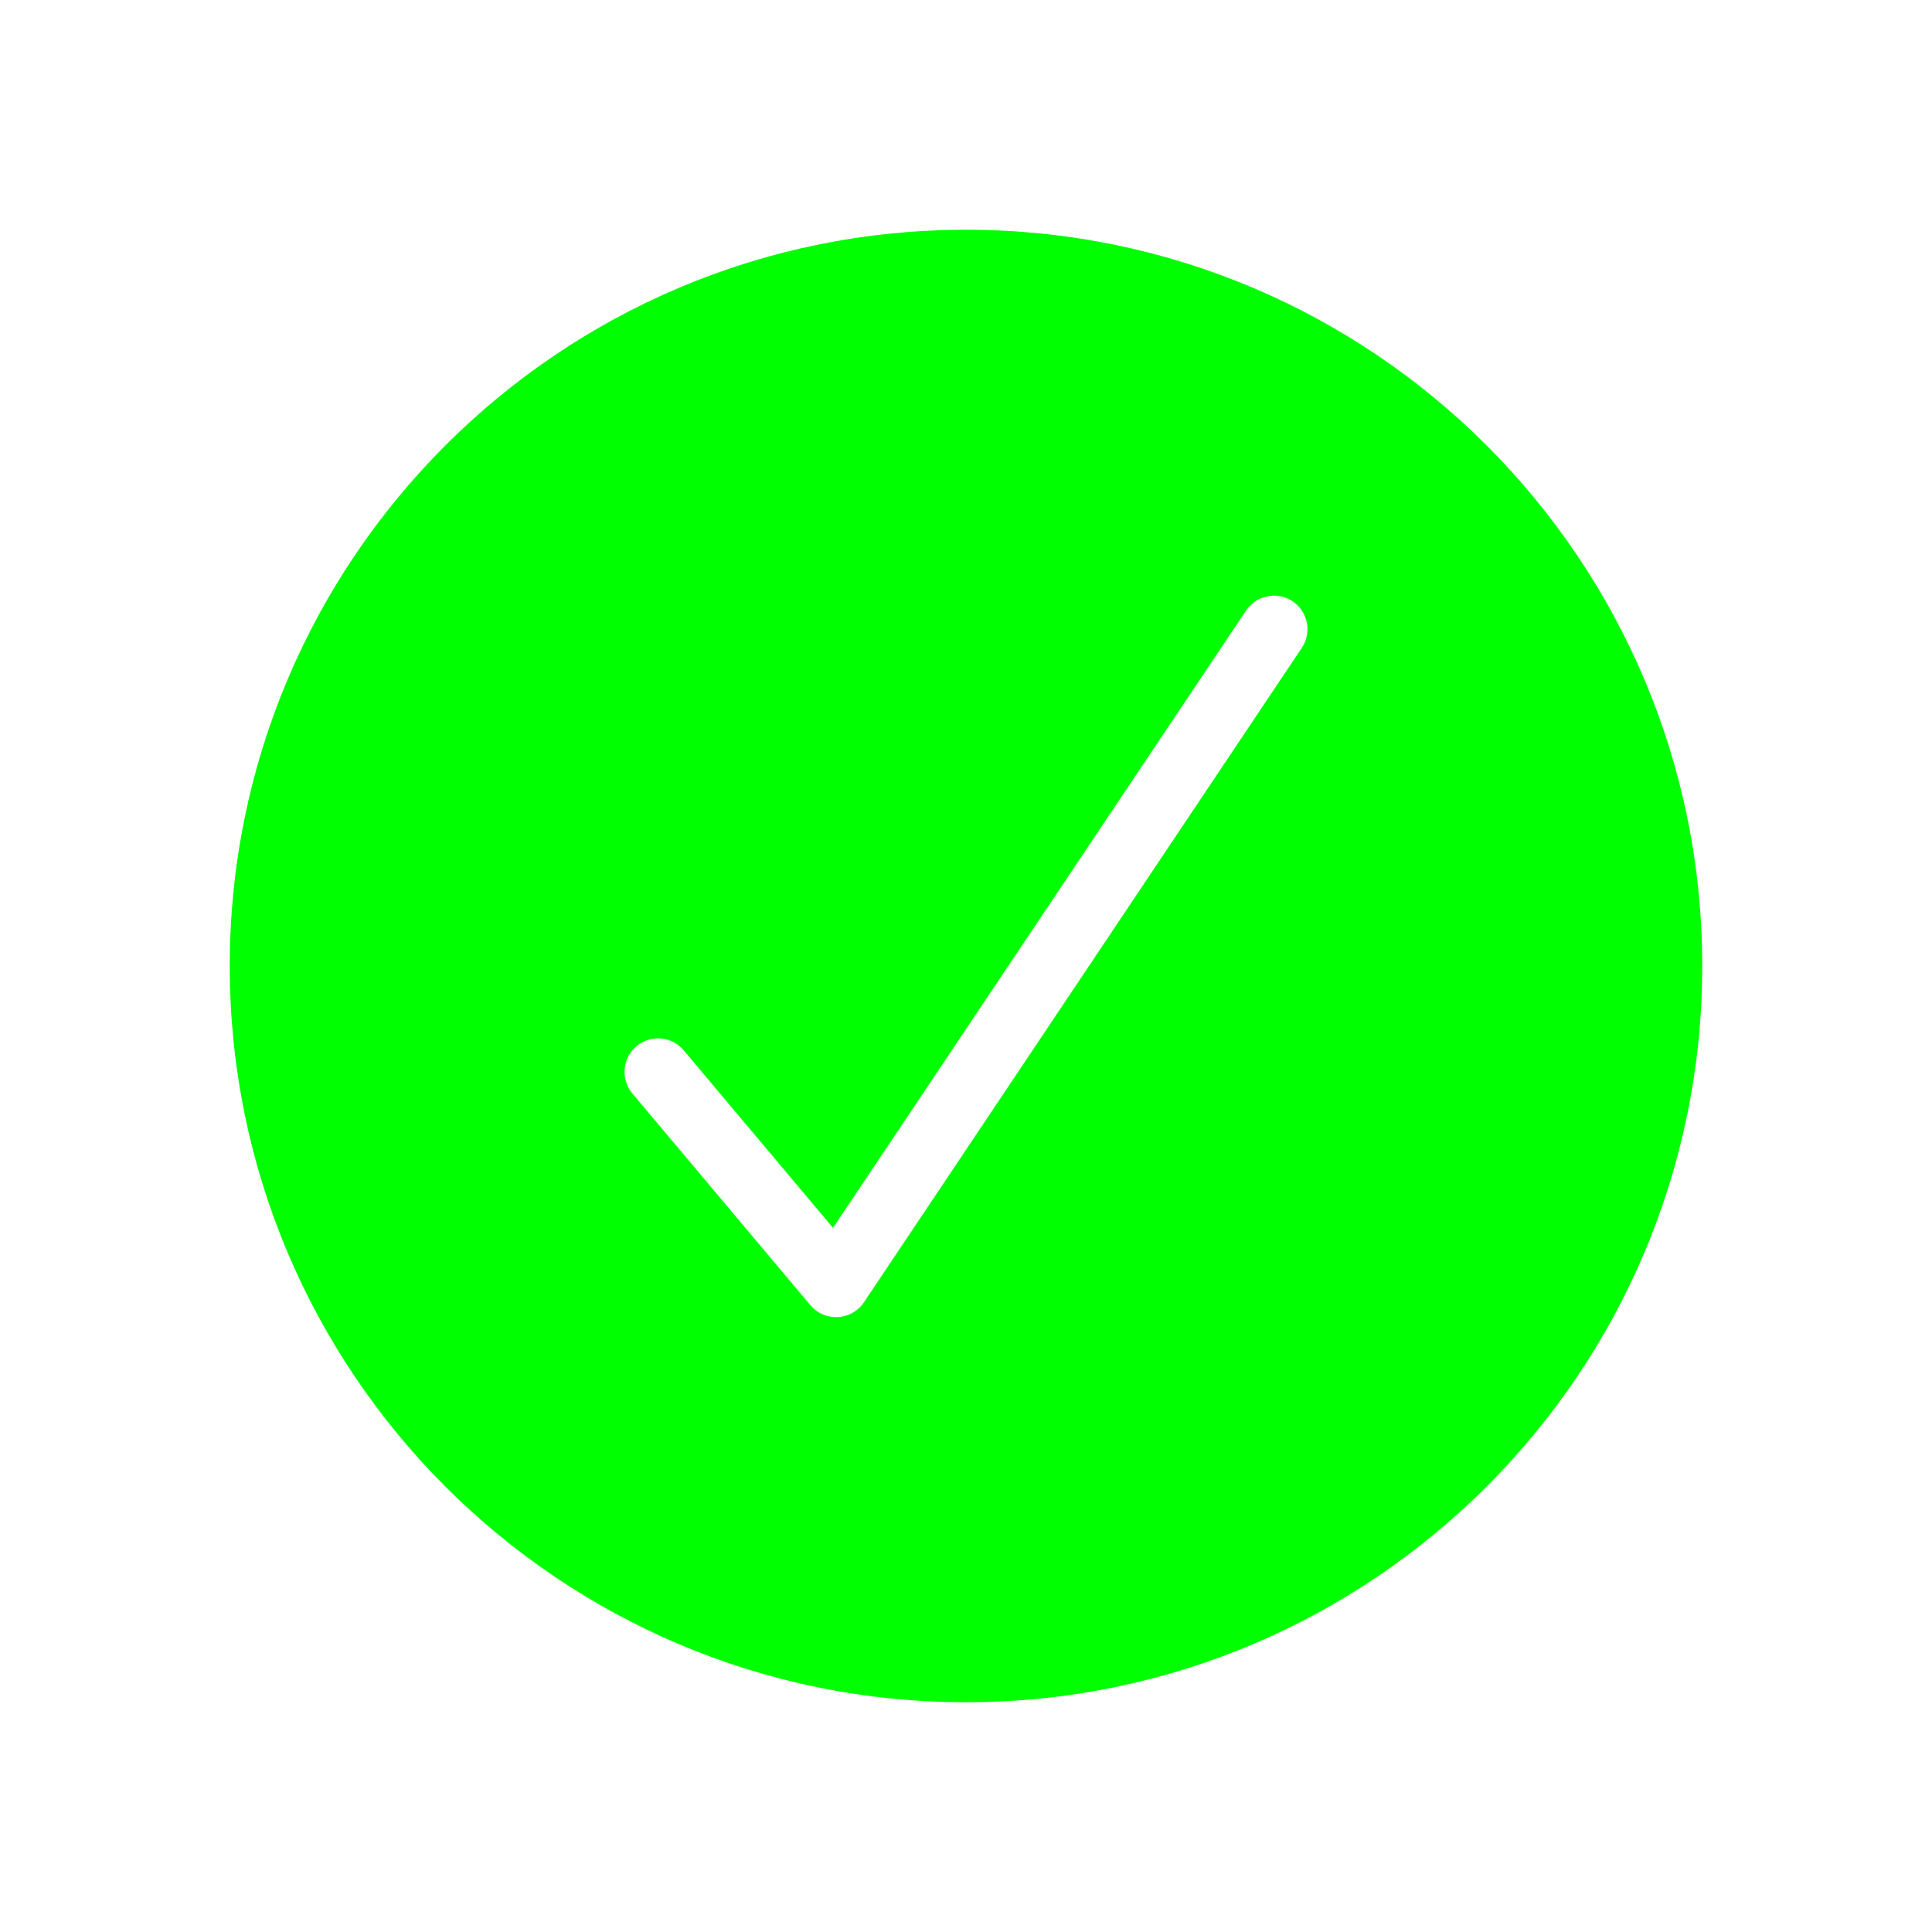
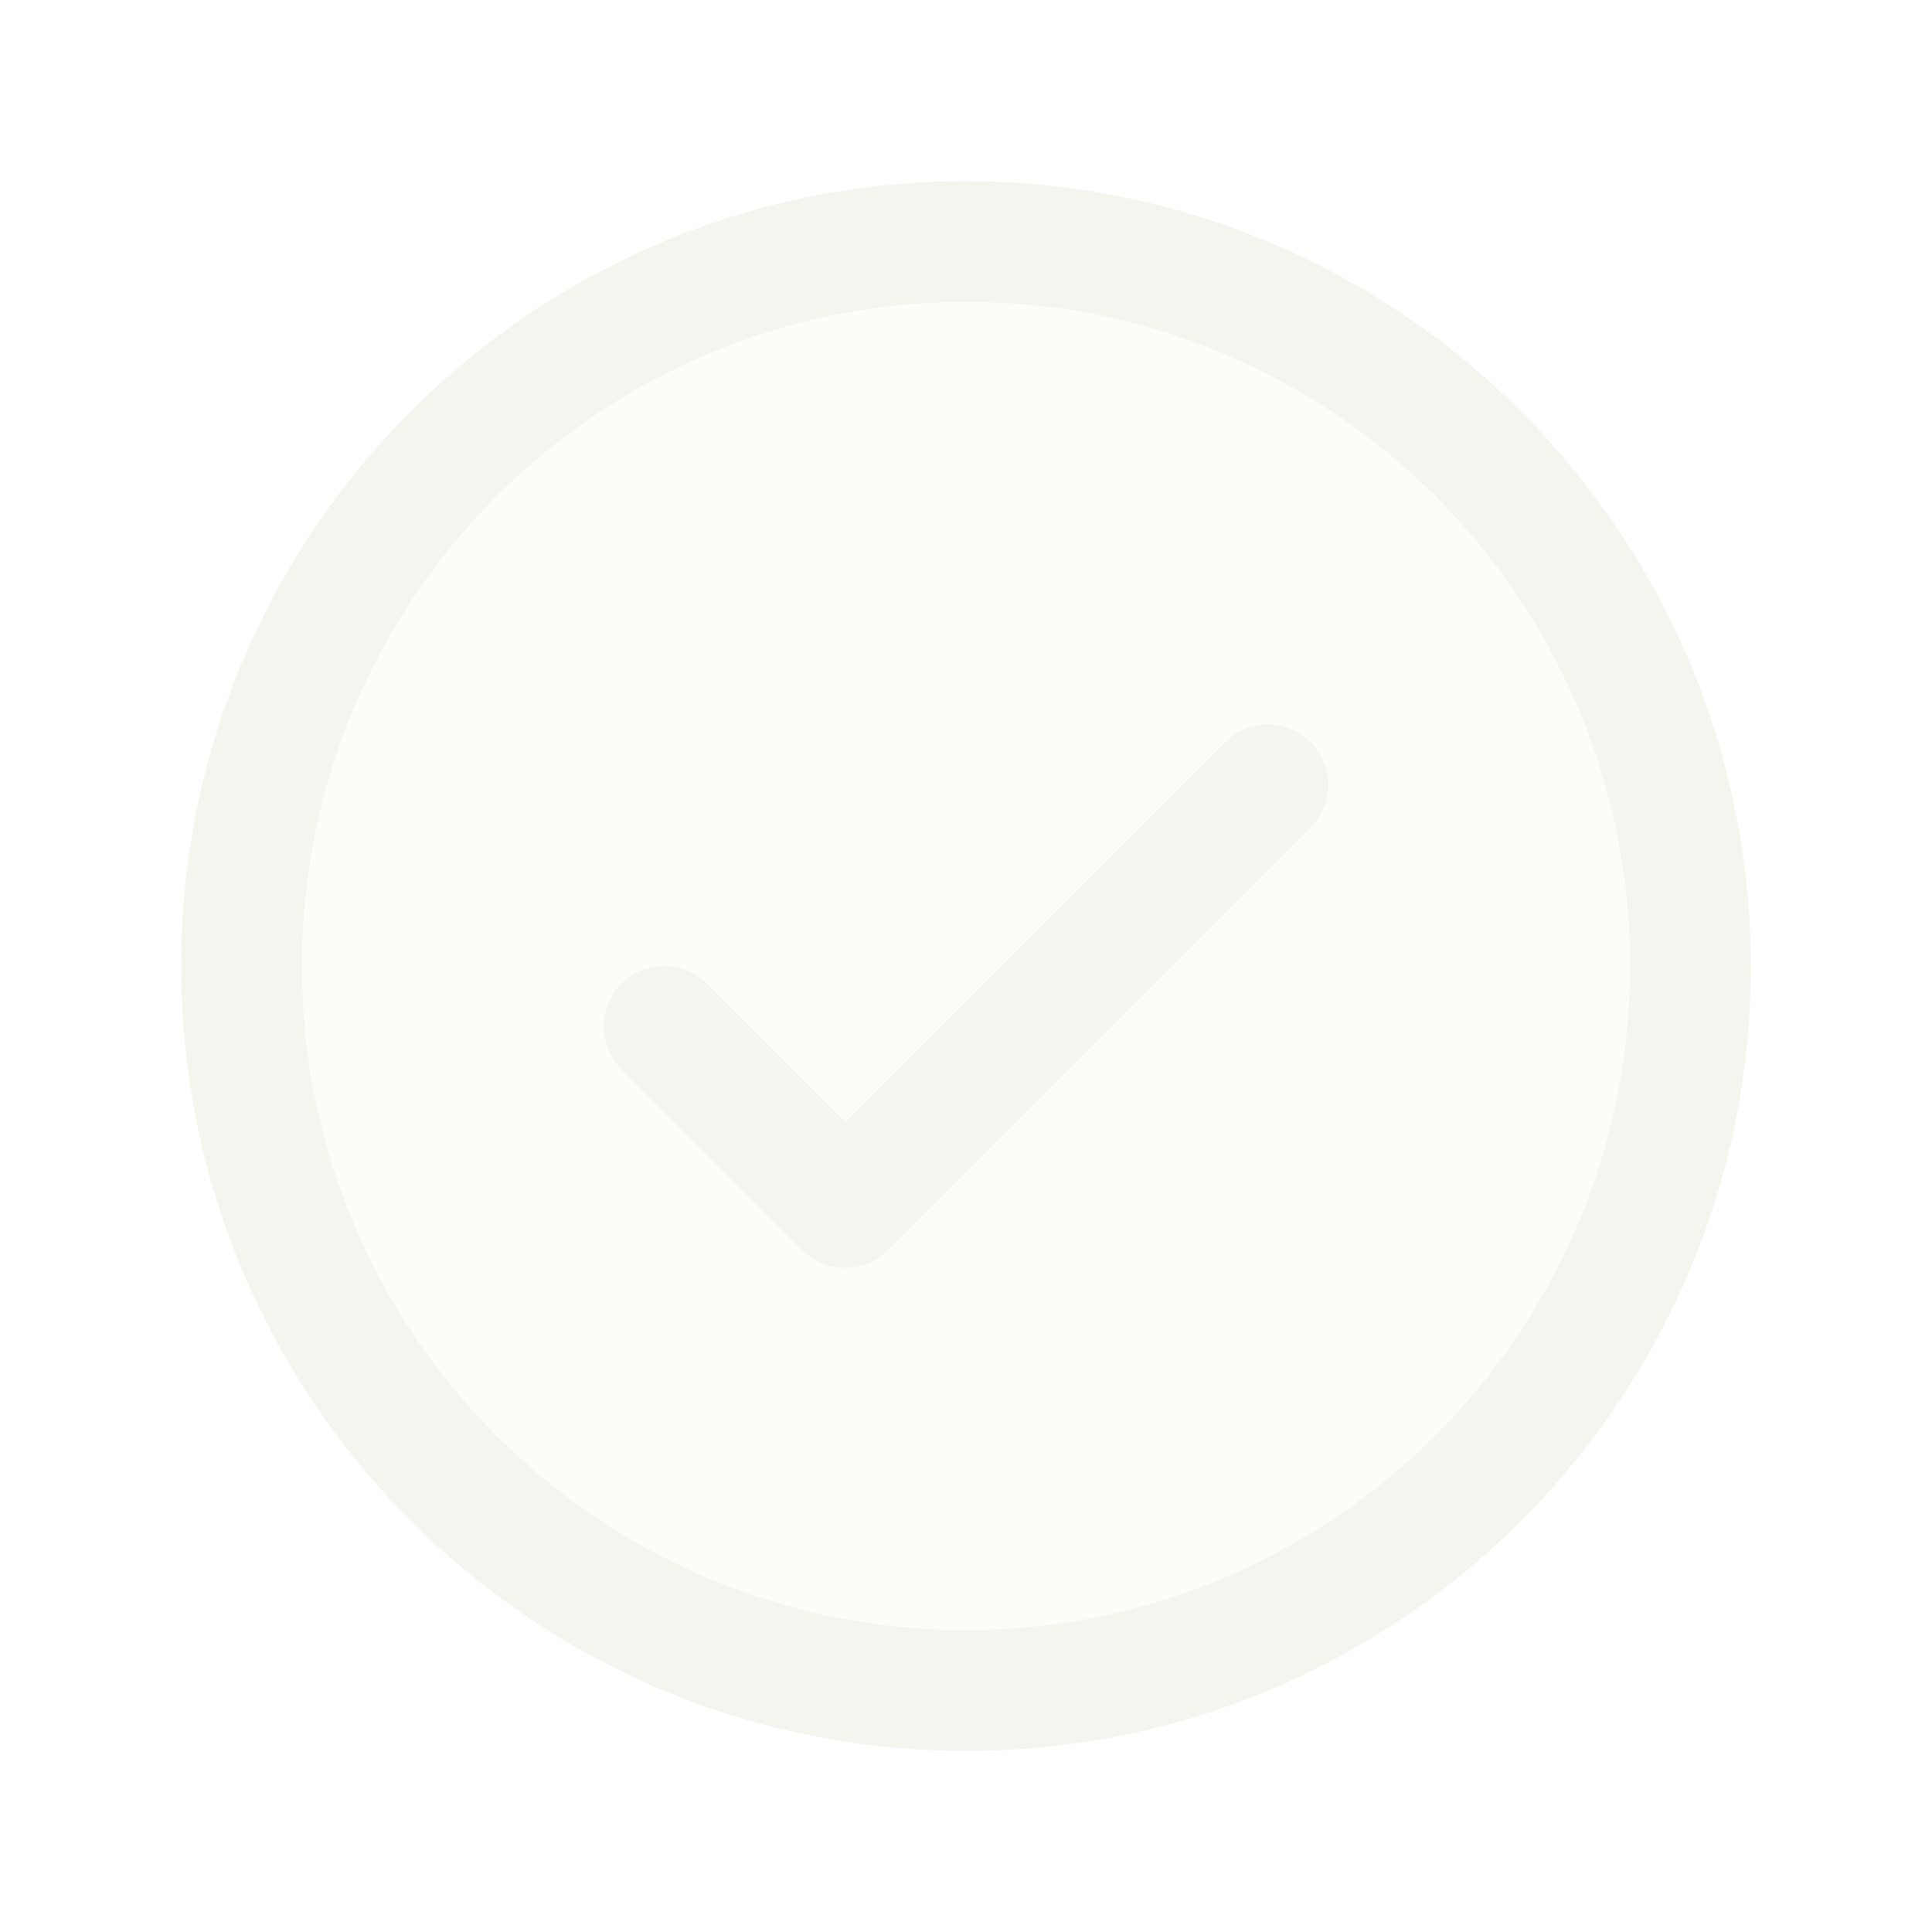
- <svg xmlns="http://www.w3.org/2000/svg" viewBox="0 0 144 144" version="1.1" id="svg2">
-   <defs id="defs2" />
-   <path id="path4" style="fill:#00ff00;stroke:none;stroke-width:5;stroke-linecap:round;stroke-linejoin:round" d="M 72,17.125 A 54.874,54.874 0 0 0 17.125,72 54.874,54.874 0 0 0 72,126.875 54.874,54.874 0 0 0 126.875,72 54.874,54.874 0 0 0 72,17.125 Z m 22.791,27.275 a 2.5,2.5 0 0 1 1.553,0.418 2.5,2.5 0 0 1 0.688,3.467 L 64.395,97.063 a 2.5,2.5 0 0 1 -3.992,0.219 L 47.133,81.5 a 2.5,2.5 0 0 1 0.305,-3.521 2.5,2.5 0 0 1 3.521,0.305 L 62.088,91.518 92.875,45.506 a 2.5,2.5 0 0 1 1.916,-1.105 z" />
+ <svg xmlns="http://www.w3.org/2000/svg" viewBox="0 0 256 256" width="256" height="256" fill="#f5f5ef">
+   <path d="M224,128a96,96,0,1,1-96-96A96,96,0,0,1,224,128Z" opacity="0.35" />
+   <path d="M173.66,98.34a8,8,0,0,1,0,11.32l-56,56a8,8,0,0,1-11.32,0l-24-24a8,8,0,0,1,11.32-11.32L112,148.69l50.34-50.35A8,8,0,0,1,173.66,98.34ZM232,128A104,104,0,1,1,128,24,104.11,104.11,0,0,1,232,128Zm-16,0a88,88,0,1,0-88,88A88.1,88.1,0,0,0,216,128Z" />
</svg>
